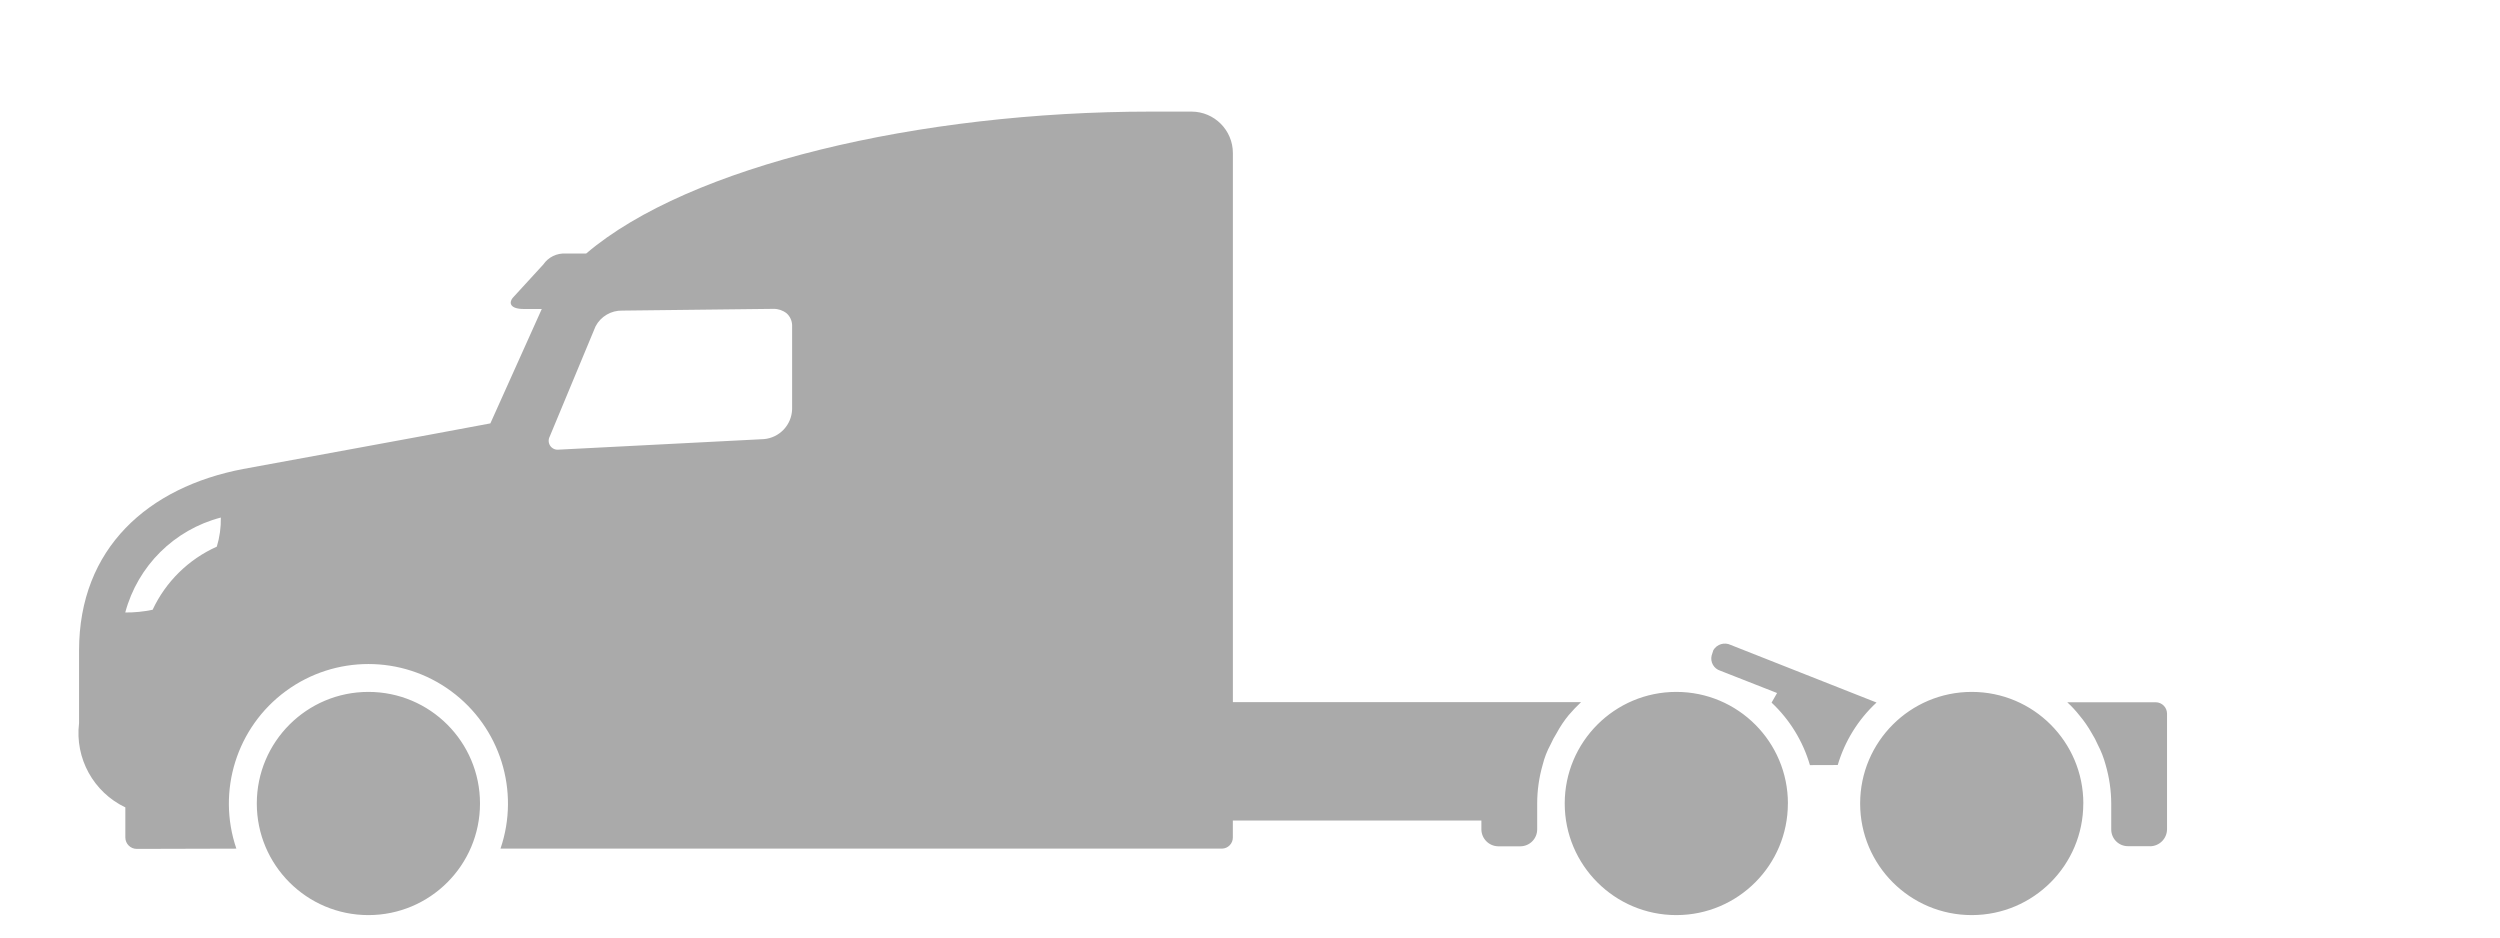
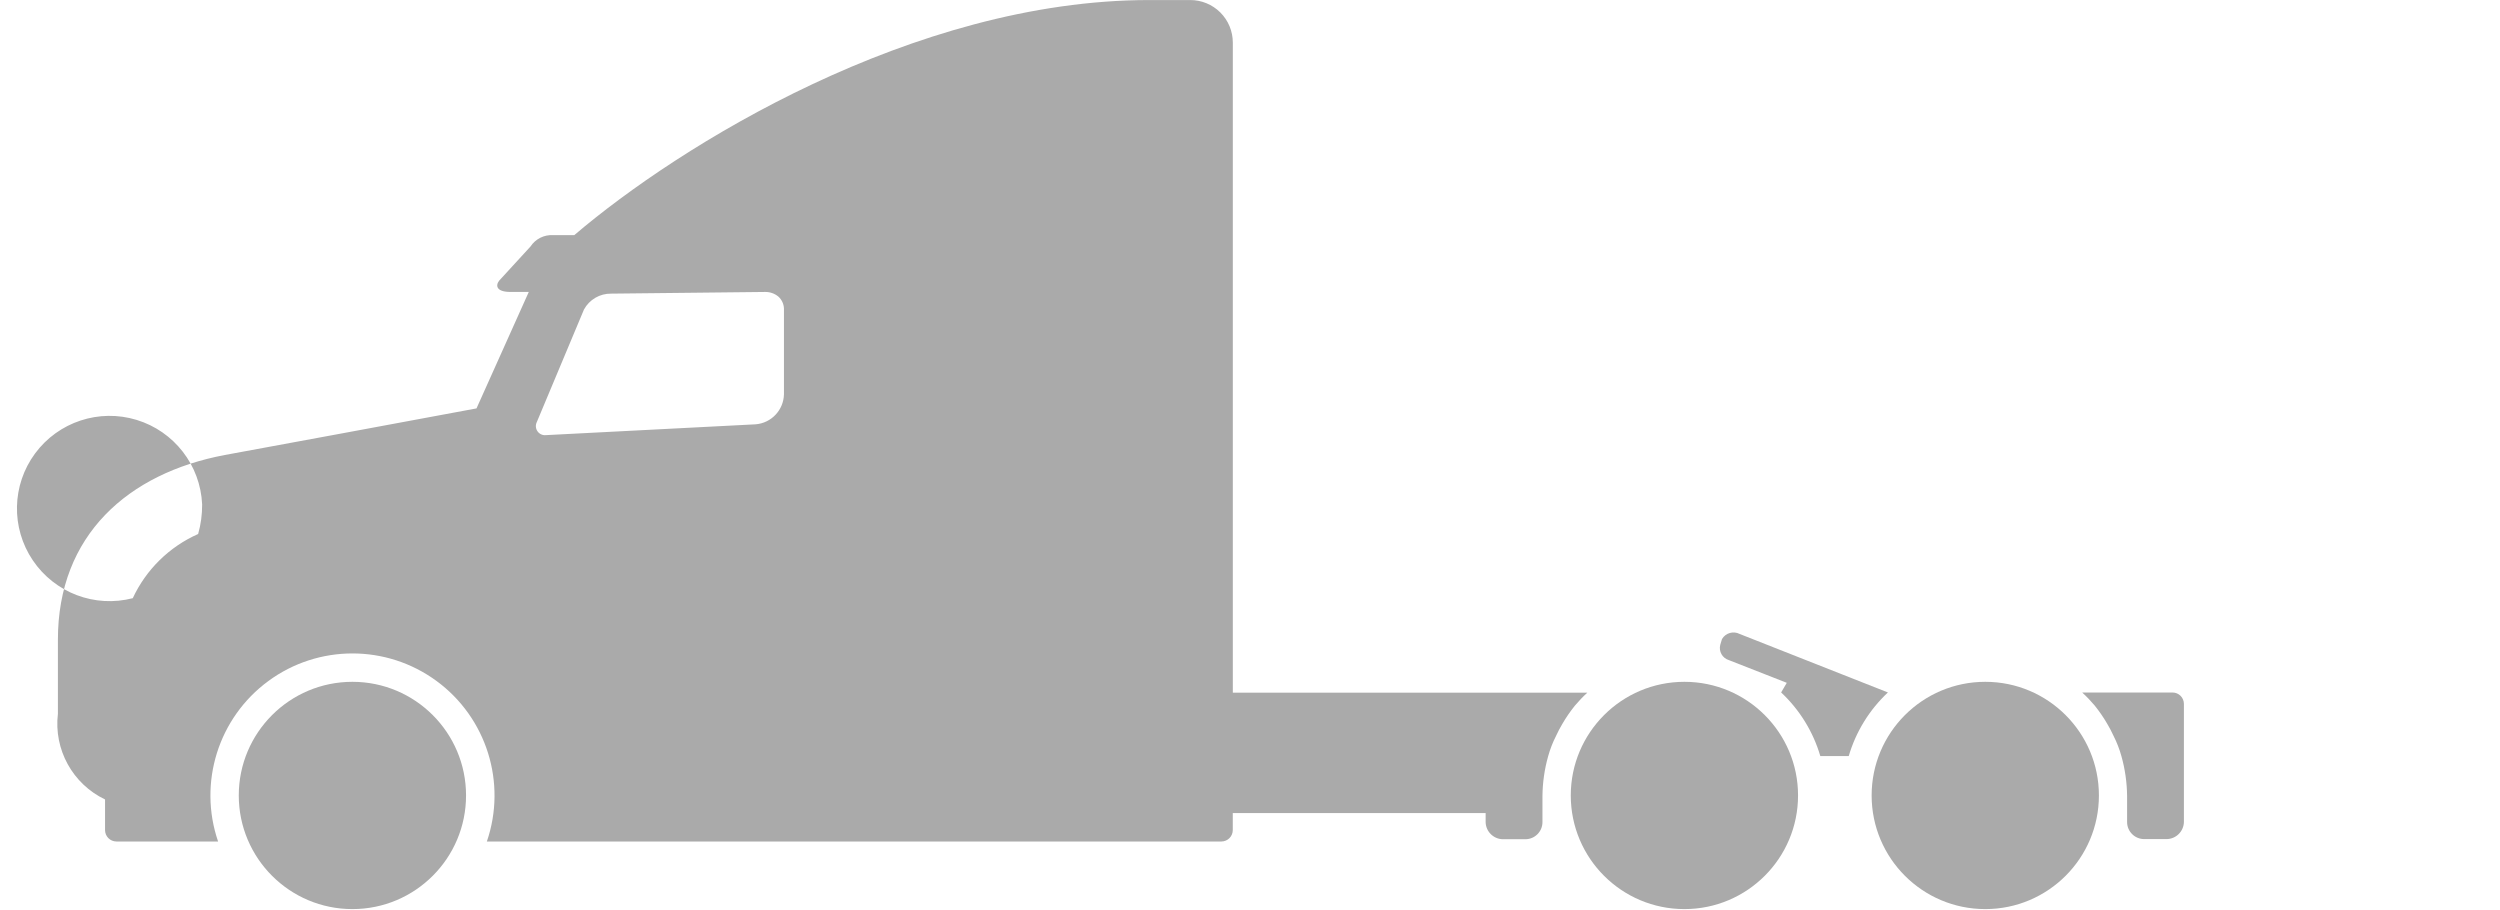
- <svg xmlns="http://www.w3.org/2000/svg" width="56.005" height="21.001" viewBox="0 0 56.005 21.001">
-   <g transform="translate(17886.5 24327.5)">
-     <rect width="55.005" height="20" transform="translate(-17886 -24327)" fill="#aaa" stroke="rgba(0,0,0,0)" stroke-width="1" opacity="0" />
-     <path d="M10.251,57.5a2.5,2.5,0,1,0-2.5,2.5,2.5,2.5,0,0,0,2.5-2.5m29.3,0a2.5,2.5,0,1,0-2.5,2.5h.005a2.5,2.5,0,0,0,2.494-2.5Zm6.618,0a2.5,2.5,0,1,0-2.5,2.5h.005a2.5,2.5,0,0,0,2.494-2.5ZM4.793,58.511a3.126,3.126,0,1,1,5.917,0H26.872a.248.248,0,0,0,.244-.252v-.377h5.568v.2a.383.383,0,0,0,.375.377h.5a.379.379,0,0,0,.375-.377V57.5a3.143,3.143,0,0,1,.123-.867,1.892,1.892,0,0,1,.176-.453,2.09,2.09,0,0,1,.139-.26,2.45,2.45,0,0,1,.268-.4,3.807,3.807,0,0,1,.277-.291h-7.8v-12.3A.929.929,0,0,0,26.191,42h-.909c-5.192,0-10.349,1.215-12.653,3.18H12.17a.564.564,0,0,0-.5.244l-.689.752c-.084.107-.061.246.254.246h.4l-1.152,2.563c-1.521.287-4.66.859-5.536,1.021-2.125.406-3.678,1.768-3.678,4.068V55.7a1.844,1.844,0,0,0,1.037,1.887v.676a.256.256,0,0,0,.254.254Zm-.438-6.765A2.894,2.894,0,0,0,2.917,53.16a2.872,2.872,0,0,1-.613.061,3,3,0,0,1,2.141-2.127,2.085,2.085,0,0,1-.09.652m12.765-5.227a.371.371,0,0,1,.123.262v1.886a.692.692,0,0,1-.631.67l-4.6.236a.2.2,0,0,1-.2-.291L12.84,46.81a.66.66,0,0,1,.6-.352l3.387-.039a.464.464,0,0,1,.293.1M47.667,58.458a.384.384,0,0,0,.377-.377V55.486a.256.256,0,0,0-.252-.254H45.809a2.476,2.476,0,0,1,.27.291,2.568,2.568,0,0,1,.277.4,1.952,1.952,0,0,1,.137.26,2.226,2.226,0,0,1,.176.453,3.145,3.145,0,0,1,.125.867v.576a.373.373,0,0,0,.371.377h.5Zm-7-1.82a3.11,3.11,0,0,1,.869-1.4l-3.264-1.289a.3.3,0,0,0-.391.115l-.039.121a.286.286,0,0,0,.193.34l1.273.5-.123.215a3.112,3.112,0,0,1,.859,1.4Z" transform="translate(-17885.998 -24367)" fill="#aaa" stroke="rgba(0,0,0,0)" stroke-width="1" />
+ <svg xmlns="http://www.w3.org/2000/svg" id="Group_112540" data-name="Group 112540" width="55" height="20" viewBox="0 0 55 20">
+   <rect id="Rectangle_117646" data-name="Rectangle 117646" width="55" height="20" fill="#aaa" opacity="0" />
+   <g id="Group_112540-2" data-name="Group 112540" transform="translate(1.271 0)">
+     <path id="Path_50584" data-name="Path 50584" d="M664.535,839.772c.875-.162,4.012-.738,5.537-1.025l1.15-2.562h-.4c-.312,0-.338-.138-.25-.25l.688-.75a.556.556,0,0,1,.5-.25h.463c2.3-1.963,7.463-5.172,12.65-5.172h.9a.936.936,0,0,1,.938.938V845h7.8a3,3,0,0,0-.275.287,3.226,3.226,0,0,0-.275.4,2.631,2.631,0,0,0-.138.263,2.4,2.4,0,0,0-.175.45,3.359,3.359,0,0,0-.125.875v.575a.376.376,0,0,1-.375.375h-.5a.385.385,0,0,1-.375-.375v-.2H686.71v.375a.251.251,0,0,1-.25.25H670.3a3.125,3.125,0,1,0-5.913,0h-2.237a.251.251,0,0,1-.25-.25v-.675a1.847,1.847,0,0,1-1.037-1.887v-1.625C660.86,841.534,662.41,840.172,664.535,839.772Zm7.063-.437,4.613-.238a.678.678,0,0,0,.625-.662v-1.887a.374.374,0,0,0-.125-.263.446.446,0,0,0-.288-.1l-3.387.037a.669.669,0,0,0-.6.35l-1.037,2.475A.2.2,0,0,0,671.6,839.335Zm-9.088,3.587a2.867,2.867,0,0,1,1.438-1.412,2.322,2.322,0,0,0,.088-.65,2.038,2.038,0,1,0-1.525,2.062Z" transform="translate(-660.86 -829.762)" fill="#aaa" />
+     <circle id="Ellipse_9856" data-name="Ellipse 9856" cx="2.5" cy="2.5" r="2.5" transform="translate(33.286 15)" fill="#aaa" />
+     <circle id="Ellipse_9857" data-name="Ellipse 9857" cx="2.5" cy="2.5" r="2.5" transform="translate(39.905 15)" fill="#aaa" />
+     <path id="Path_50585" data-name="Path 50585" d="M657.047,842l-1.275-.5a.279.279,0,0,1-.188-.338l.038-.125a.294.294,0,0,1,.388-.112l3.262,1.287a3.12,3.12,0,0,0-.862,1.4h-.625a3.12,3.12,0,0,0-.862-1.4Z" transform="translate(-619.009 -826.978)" fill="#aaa" />
+     <circle id="Ellipse_9858" data-name="Ellipse 9858" cx="2.5" cy="2.5" r="2.5" transform="translate(3.982 15)" fill="#aaa" />
+     <path id="Path_50586" data-name="Path 50586" d="M650.36,841.95h1.988a.251.251,0,0,1,.25.25v2.6a.385.385,0,0,1-.375.375h-.5a.376.376,0,0,1-.375-.375v-.575a3.364,3.364,0,0,0-.125-.875,2.412,2.412,0,0,0-.175-.45,2.657,2.657,0,0,0-.138-.263,3.214,3.214,0,0,0-.275-.4A3,3,0,0,0,650.36,841.95Z" transform="translate(-605.823 -826.715)" fill="#aaa" />
  </g>
</svg>
